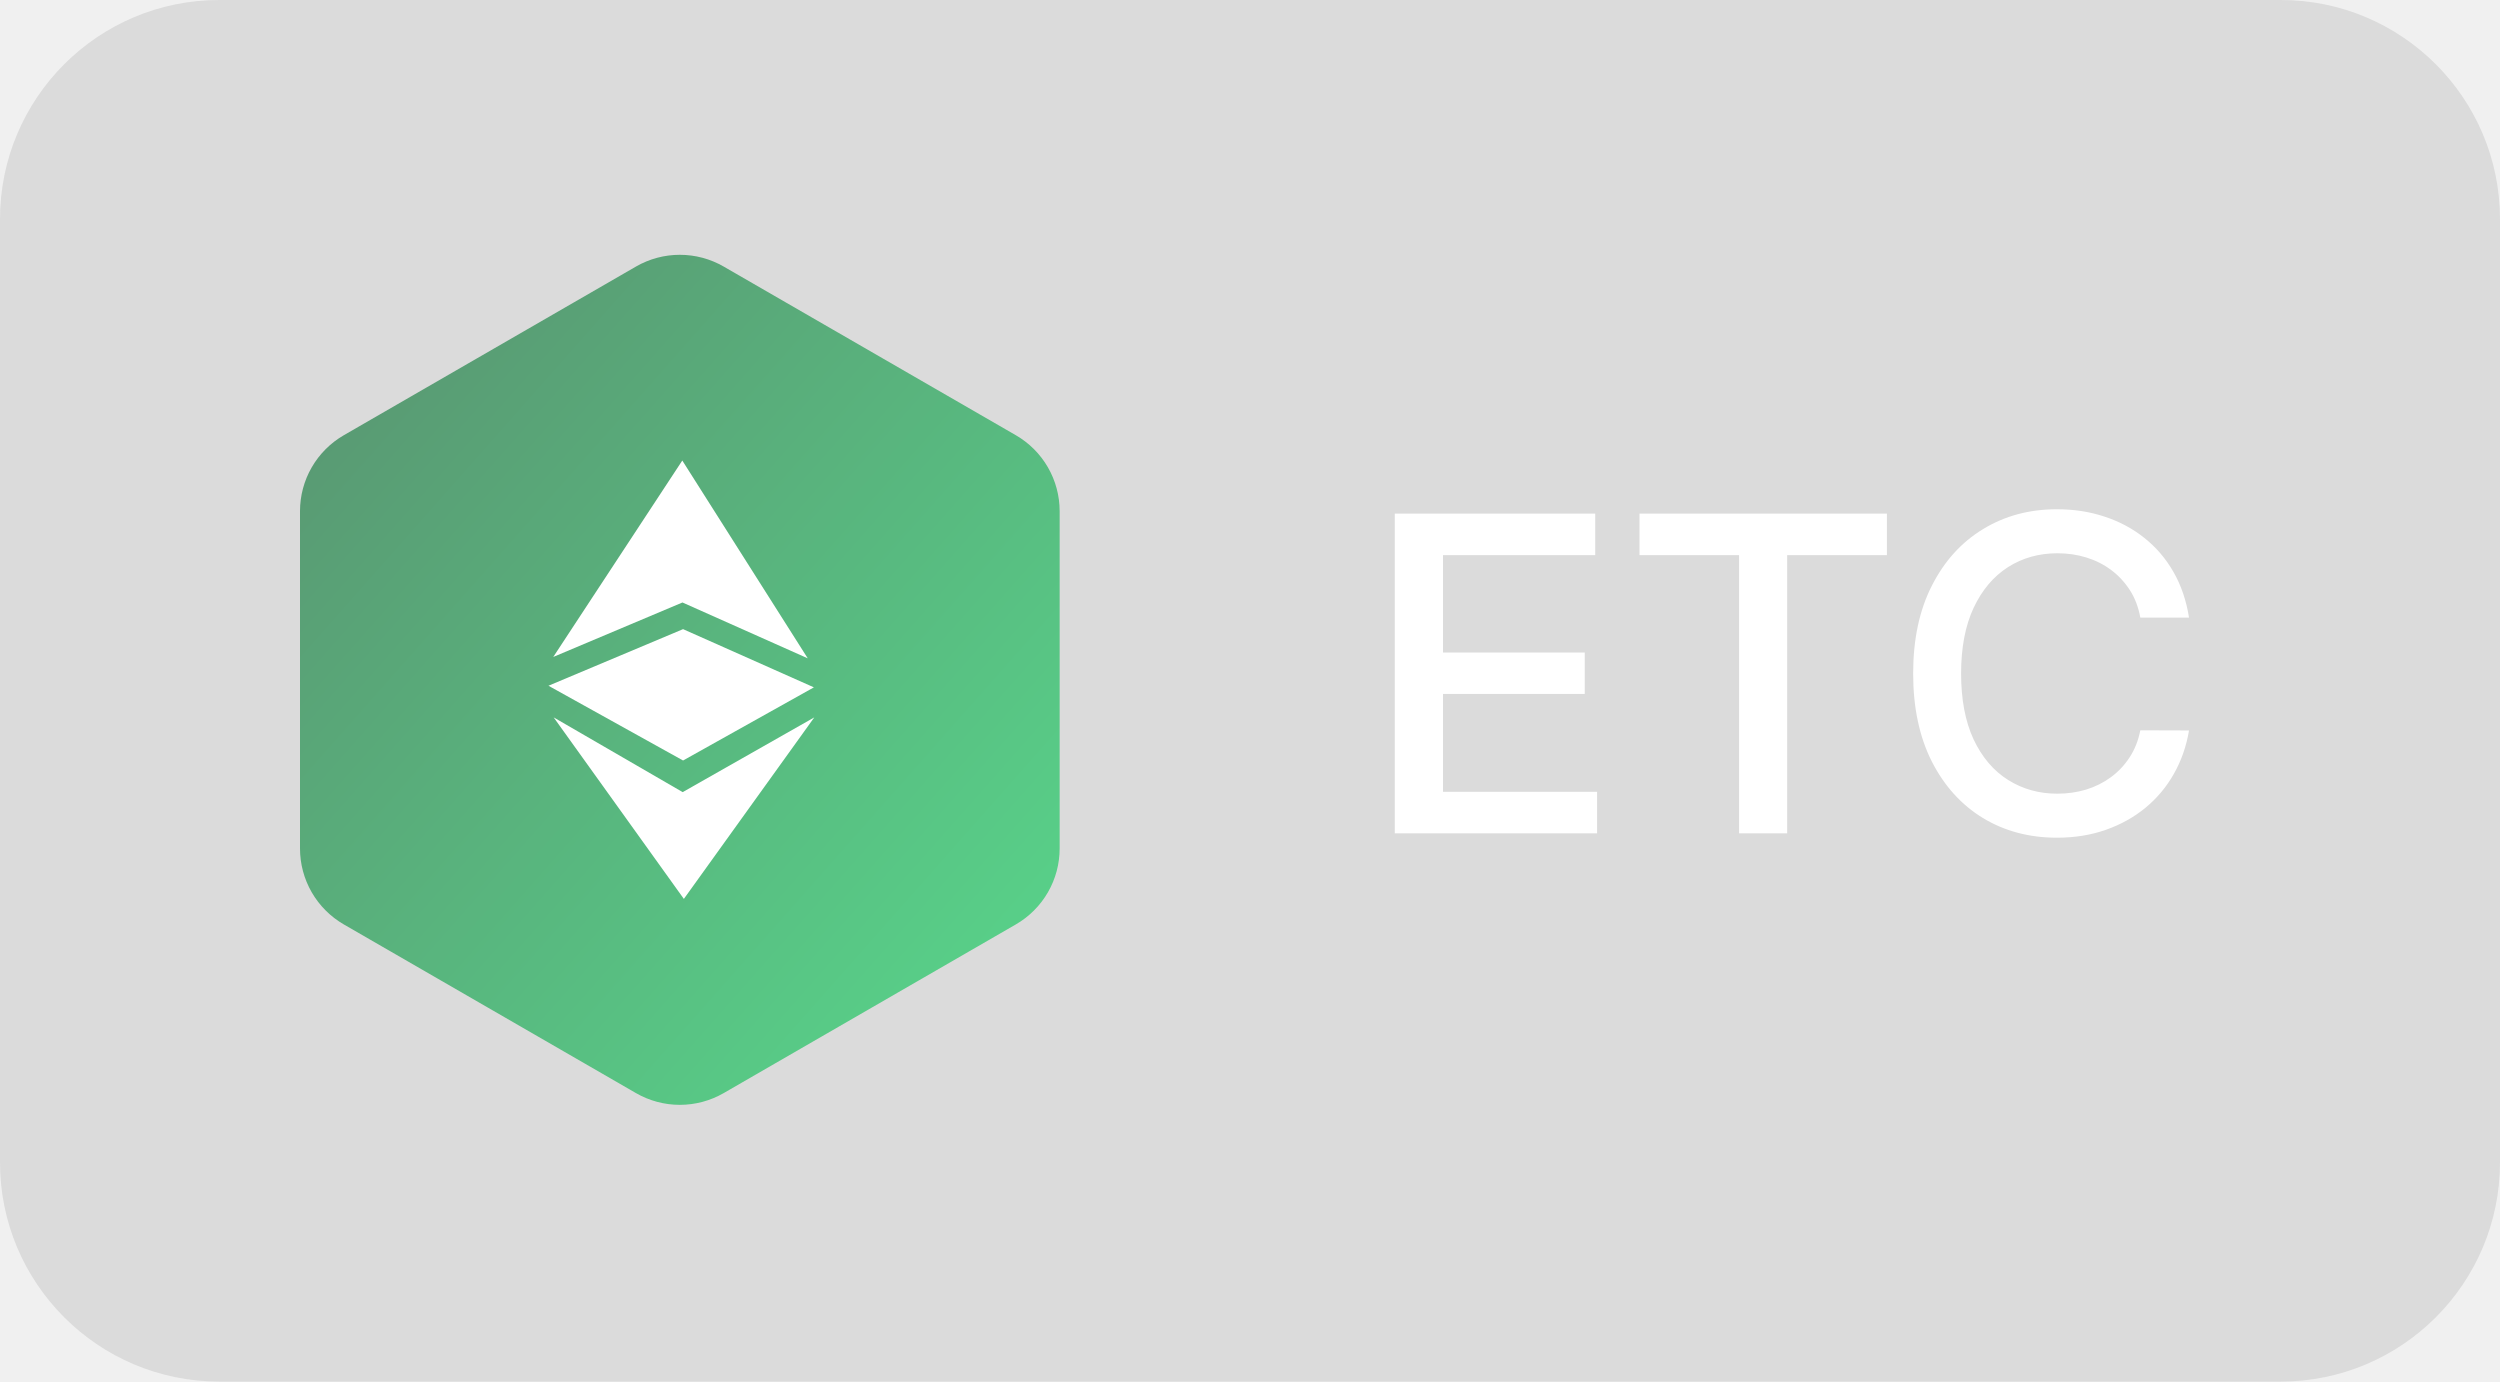
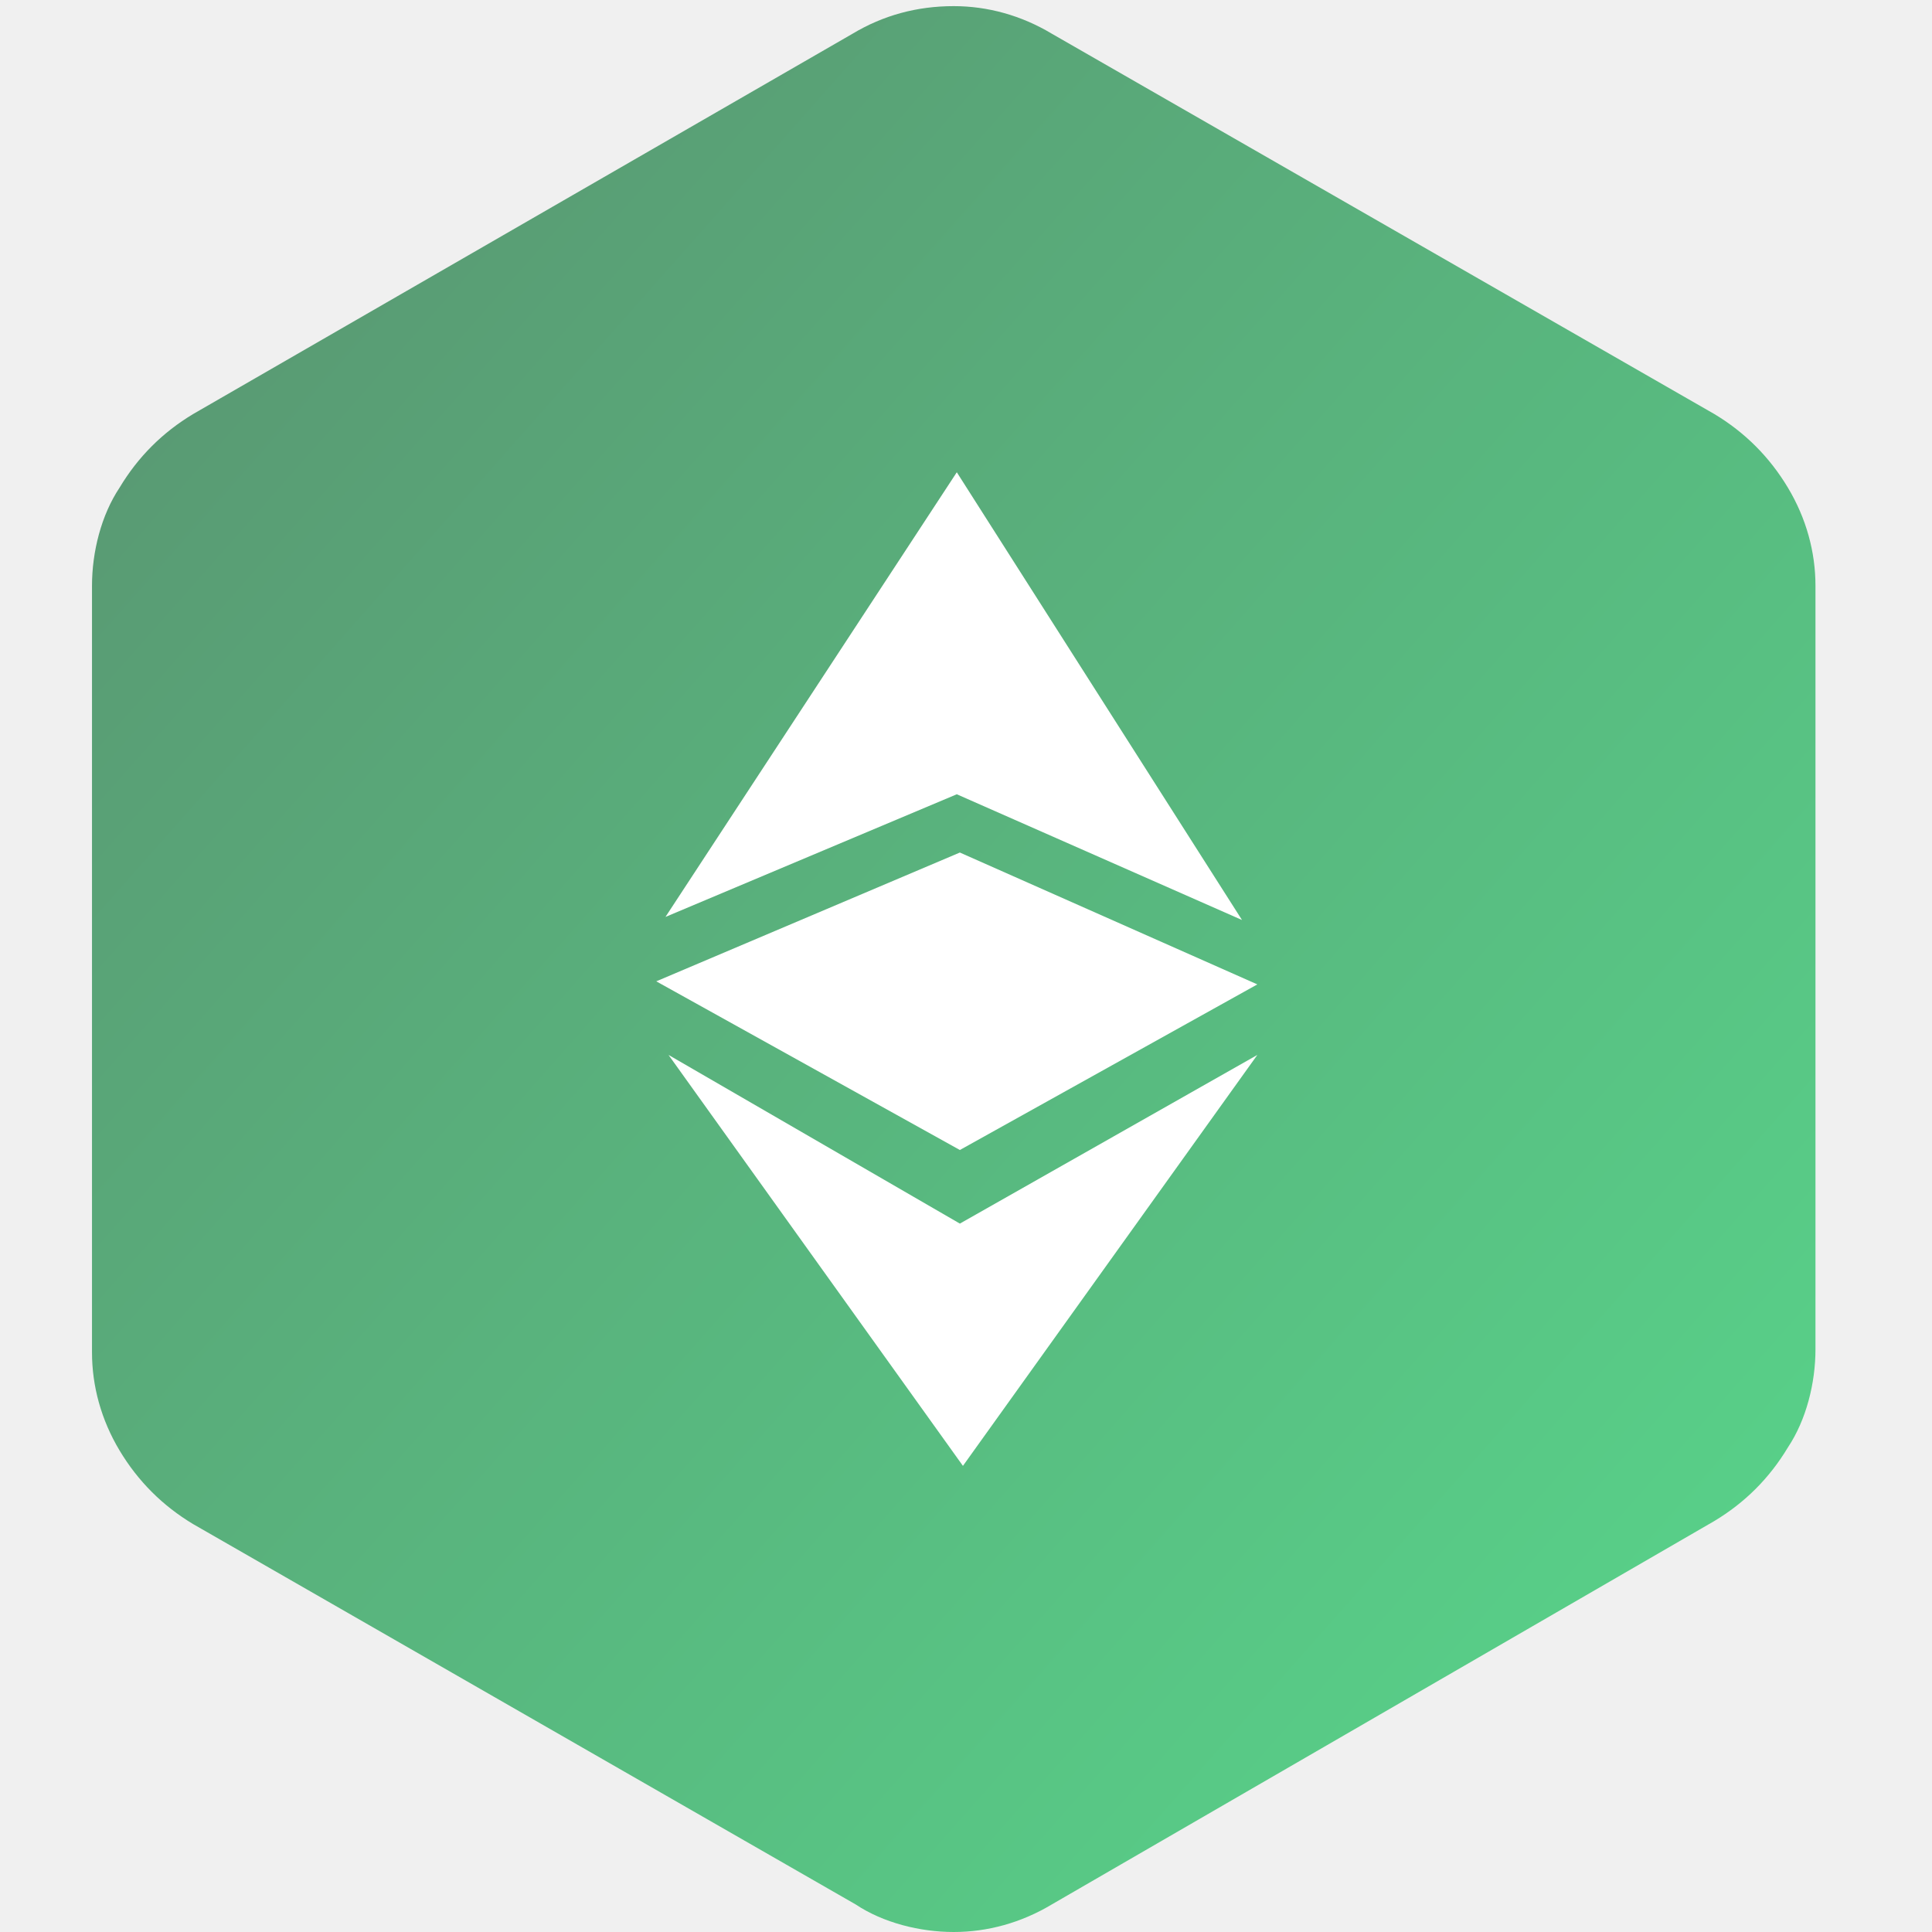
- <svg xmlns="http://www.w3.org/2000/svg" width="114" height="63" viewBox="0 0 114 63" fill="none">
-   <g clip-path="url(#clip0_129_142)">
-     <rect width="114" height="63" rx="10" fill="#3C3D3F" fill-opacity="0.12" />
-     <path d="M63.602 38V23.421H72.742V25.315H65.801V29.757H72.265V31.643H65.801V36.106H72.827V38H63.602ZM74.761 25.315V23.421H86.044V25.315H81.495V38H79.302V25.315H74.761ZM99.819 28.162H97.598C97.513 27.688 97.353 27.27 97.121 26.909C96.888 26.549 96.604 26.242 96.267 25.991C95.93 25.739 95.552 25.549 95.135 25.421C94.722 25.293 94.283 25.229 93.818 25.229C92.978 25.229 92.226 25.44 91.561 25.863C90.902 26.285 90.38 26.904 89.995 27.721C89.616 28.537 89.426 29.534 89.426 30.71C89.426 31.897 89.616 32.898 89.995 33.715C90.38 34.531 90.904 35.148 91.568 35.565C92.233 35.983 92.98 36.192 93.811 36.192C94.271 36.192 94.708 36.13 95.121 36.007C95.538 35.879 95.915 35.691 96.252 35.444C96.589 35.198 96.874 34.896 97.107 34.54C97.344 34.18 97.508 33.767 97.598 33.302L99.819 33.309C99.7 34.025 99.47 34.685 99.128 35.288C98.791 35.886 98.357 36.403 97.826 36.84C97.299 37.272 96.696 37.606 96.018 37.843C95.339 38.081 94.599 38.199 93.797 38.199C92.534 38.199 91.409 37.9 90.422 37.302C89.435 36.7 88.657 35.838 88.087 34.718C87.523 33.598 87.24 32.262 87.24 30.71C87.24 29.154 87.525 27.818 88.095 26.703C88.664 25.583 89.442 24.724 90.43 24.126C91.417 23.523 92.539 23.222 93.797 23.222C94.57 23.222 95.291 23.333 95.961 23.556C96.635 23.775 97.24 24.097 97.776 24.524C98.312 24.947 98.756 25.464 99.107 26.076C99.458 26.684 99.695 27.379 99.819 28.162Z" fill="white" />
-     <path fill-rule="evenodd" clip-rule="evenodd" d="M33 12.155L46.32 19.845C46.928 20.196 47.433 20.701 47.784 21.309C48.135 21.917 48.32 22.607 48.32 23.309V38.691C48.32 39.393 48.135 40.083 47.784 40.691C47.433 41.299 46.928 41.804 46.32 42.155L33 49.845C32.392 50.196 31.702 50.381 31 50.381C30.298 50.381 29.608 50.196 29 49.845L15.68 42.155C15.072 41.804 14.567 41.299 14.216 40.691C13.865 40.083 13.68 39.393 13.68 38.691V23.309C13.68 22.607 13.865 21.917 14.216 21.309C14.567 20.701 15.072 20.196 15.68 19.845L29 12.155C29.608 11.804 30.298 11.619 31 11.619C31.702 11.619 32.392 11.804 33 12.155V12.155Z" fill="url(#paint0_linear_129_142)" />
-     <path d="M25.229 29.957L31.12 27.473L36.833 30.02L31.113 21L25.229 29.957V29.957ZM25.247 32.713L31.13 36.121L37.132 32.713L31.184 40.99L25.247 32.713V32.713Z" fill="white" />
-     <path d="M31.148 28.689L25.01 31.27L31.148 34.679L37.113 31.343" fill="white" />
+ <svg xmlns="http://www.w3.org/2000/svg" version="1.1" id="Layer_1" x="0px" y="0px" viewBox="0 0 63 63" style="enable-background:new 0 0 63 63;" xml:space="preserve">
+   <style type="text/css">
+ 	.st0{display:none;fill:#3C3D3F;fill-opacity:0.12;}
+ 	.st1{display:none;fill:#FFFFFF;}
+ 	.st2{fill-rule:evenodd;clip-rule:evenodd;fill:url(#SVGID_1_);}
+ 	.st3{fill:#FFFFFF;}
+ </style>
+   <g>
+     <path class="st0" d="M-2.9-18.6h152.2c8.9,0,16.2,7.3,16.2,16.2v69.6c0,8.9-7.3,16.2-16.2,16.2H-2.9c-9,0-16.2-7.2-16.2-16.2V-2.4   C-19.1-11.4-11.9-18.6-2.9-18.6z" />
+     <path class="st1" d="M83.9,42.9V19.3h14.8v3.1H87.4v7.2h10.5v3.1H87.4v7.2h11.4V43L83.9,42.9L83.9,42.9z M102,22.4v-3.1h18.3v3.1   h-7.4v20.5h-3.6V22.4H102z M142.5,27h-3.6c-0.1-0.8-0.4-1.4-0.8-2c-0.4-0.6-0.8-1.1-1.4-1.5c-0.5-0.4-1.2-0.7-1.8-0.9   c-0.7-0.2-1.4-0.3-2.1-0.3c-1.4,0-2.6,0.3-3.7,1c-1.1,0.7-1.9,1.7-2.5,3s-0.9,2.9-0.9,4.8s0.3,3.5,0.9,4.9c0.6,1.3,1.5,2.3,2.5,3   c1.1,0.7,2.3,1,3.6,1c0.7,0,1.5-0.1,2.1-0.3c0.7-0.2,1.3-0.5,1.8-0.9s1-0.9,1.4-1.5s0.6-1.3,0.8-2h3.6c-0.2,1.2-0.6,2.2-1.1,3.2   s-1.2,1.8-2.1,2.5c-0.9,0.7-1.8,1.2-2.9,1.6c-1.1,0.4-2.3,0.6-3.6,0.6c-2,0-3.9-0.5-5.5-1.5s-2.9-2.4-3.8-4.2s-1.4-4-1.4-6.5   s0.5-4.7,1.4-6.5s2.2-3.2,3.8-4.2c1.6-1,3.4-1.5,5.5-1.5c1.3,0,2.4,0.2,3.5,0.5c1.1,0.4,2.1,0.9,2.9,1.6c0.9,0.7,1.6,1.5,2.2,2.5   C142,24.6,142.3,25.7,142.5,27z" />
+     <linearGradient id="SVGID_1_" gradientUnits="userSpaceOnUse" x1="63.379" y1="1076.095" x2="-0.182" y2="1019.849" gradientTransform="matrix(1 0 0 1 0 -1016)">
+       <stop offset="0" style="stop-color:#58D98C" />
+       <stop offset="1" style="stop-color:#599270" />
+     </linearGradient>
+     <path class="st2" d="M34.3,1.1l21.6,12.4c1,0.6,1.8,1.4,2.4,2.4c0.6,1,0.9,2.1,0.9,3.2V44c0,1.1-0.3,2.3-0.9,3.2   c-0.6,1-1.4,1.8-2.4,2.4L34.3,62.1c-1,0.6-2.1,0.9-3.2,0.9c-1.1,0-2.3-0.3-3.2-0.9L6.3,49.7c-1-0.6-1.8-1.4-2.4-2.4   c-0.6-1-0.9-2.1-0.9-3.2v-25c0-1.1,0.3-2.3,0.9-3.2c0.6-1,1.4-1.8,2.4-2.4L27.8,1.1c1-0.6,2.1-0.9,3.3-0.9   C32.2,0.2,33.3,0.5,34.3,1.1L34.3,1.1z" />
+     <path class="st3" d="M21.7,29.9l9.5-4l9.3,4.1l-9.3-14.6L21.7,29.9L21.7,29.9z M21.8,34.4l9.5,5.5l9.7-5.5l-9.6,13.4L21.8,34.4   L21.8,34.4z" />
+     <path class="st3" d="M31.3,27.8L21.4,32l9.9,5.5l9.7-5.4" />
  </g>
-   <defs>
-     <linearGradient id="paint0_linear_129_142" x1="49.013" y1="50.769" x2="9.768" y2="16.04" gradientUnits="userSpaceOnUse">
-       <stop stop-color="#58D98C" />
-       <stop offset="1" stop-color="#599270" />
-     </linearGradient>
-     <clipPath id="clip0_129_142">
-       <rect width="114" height="63" fill="white" />
-     </clipPath>
-   </defs>
</svg>
